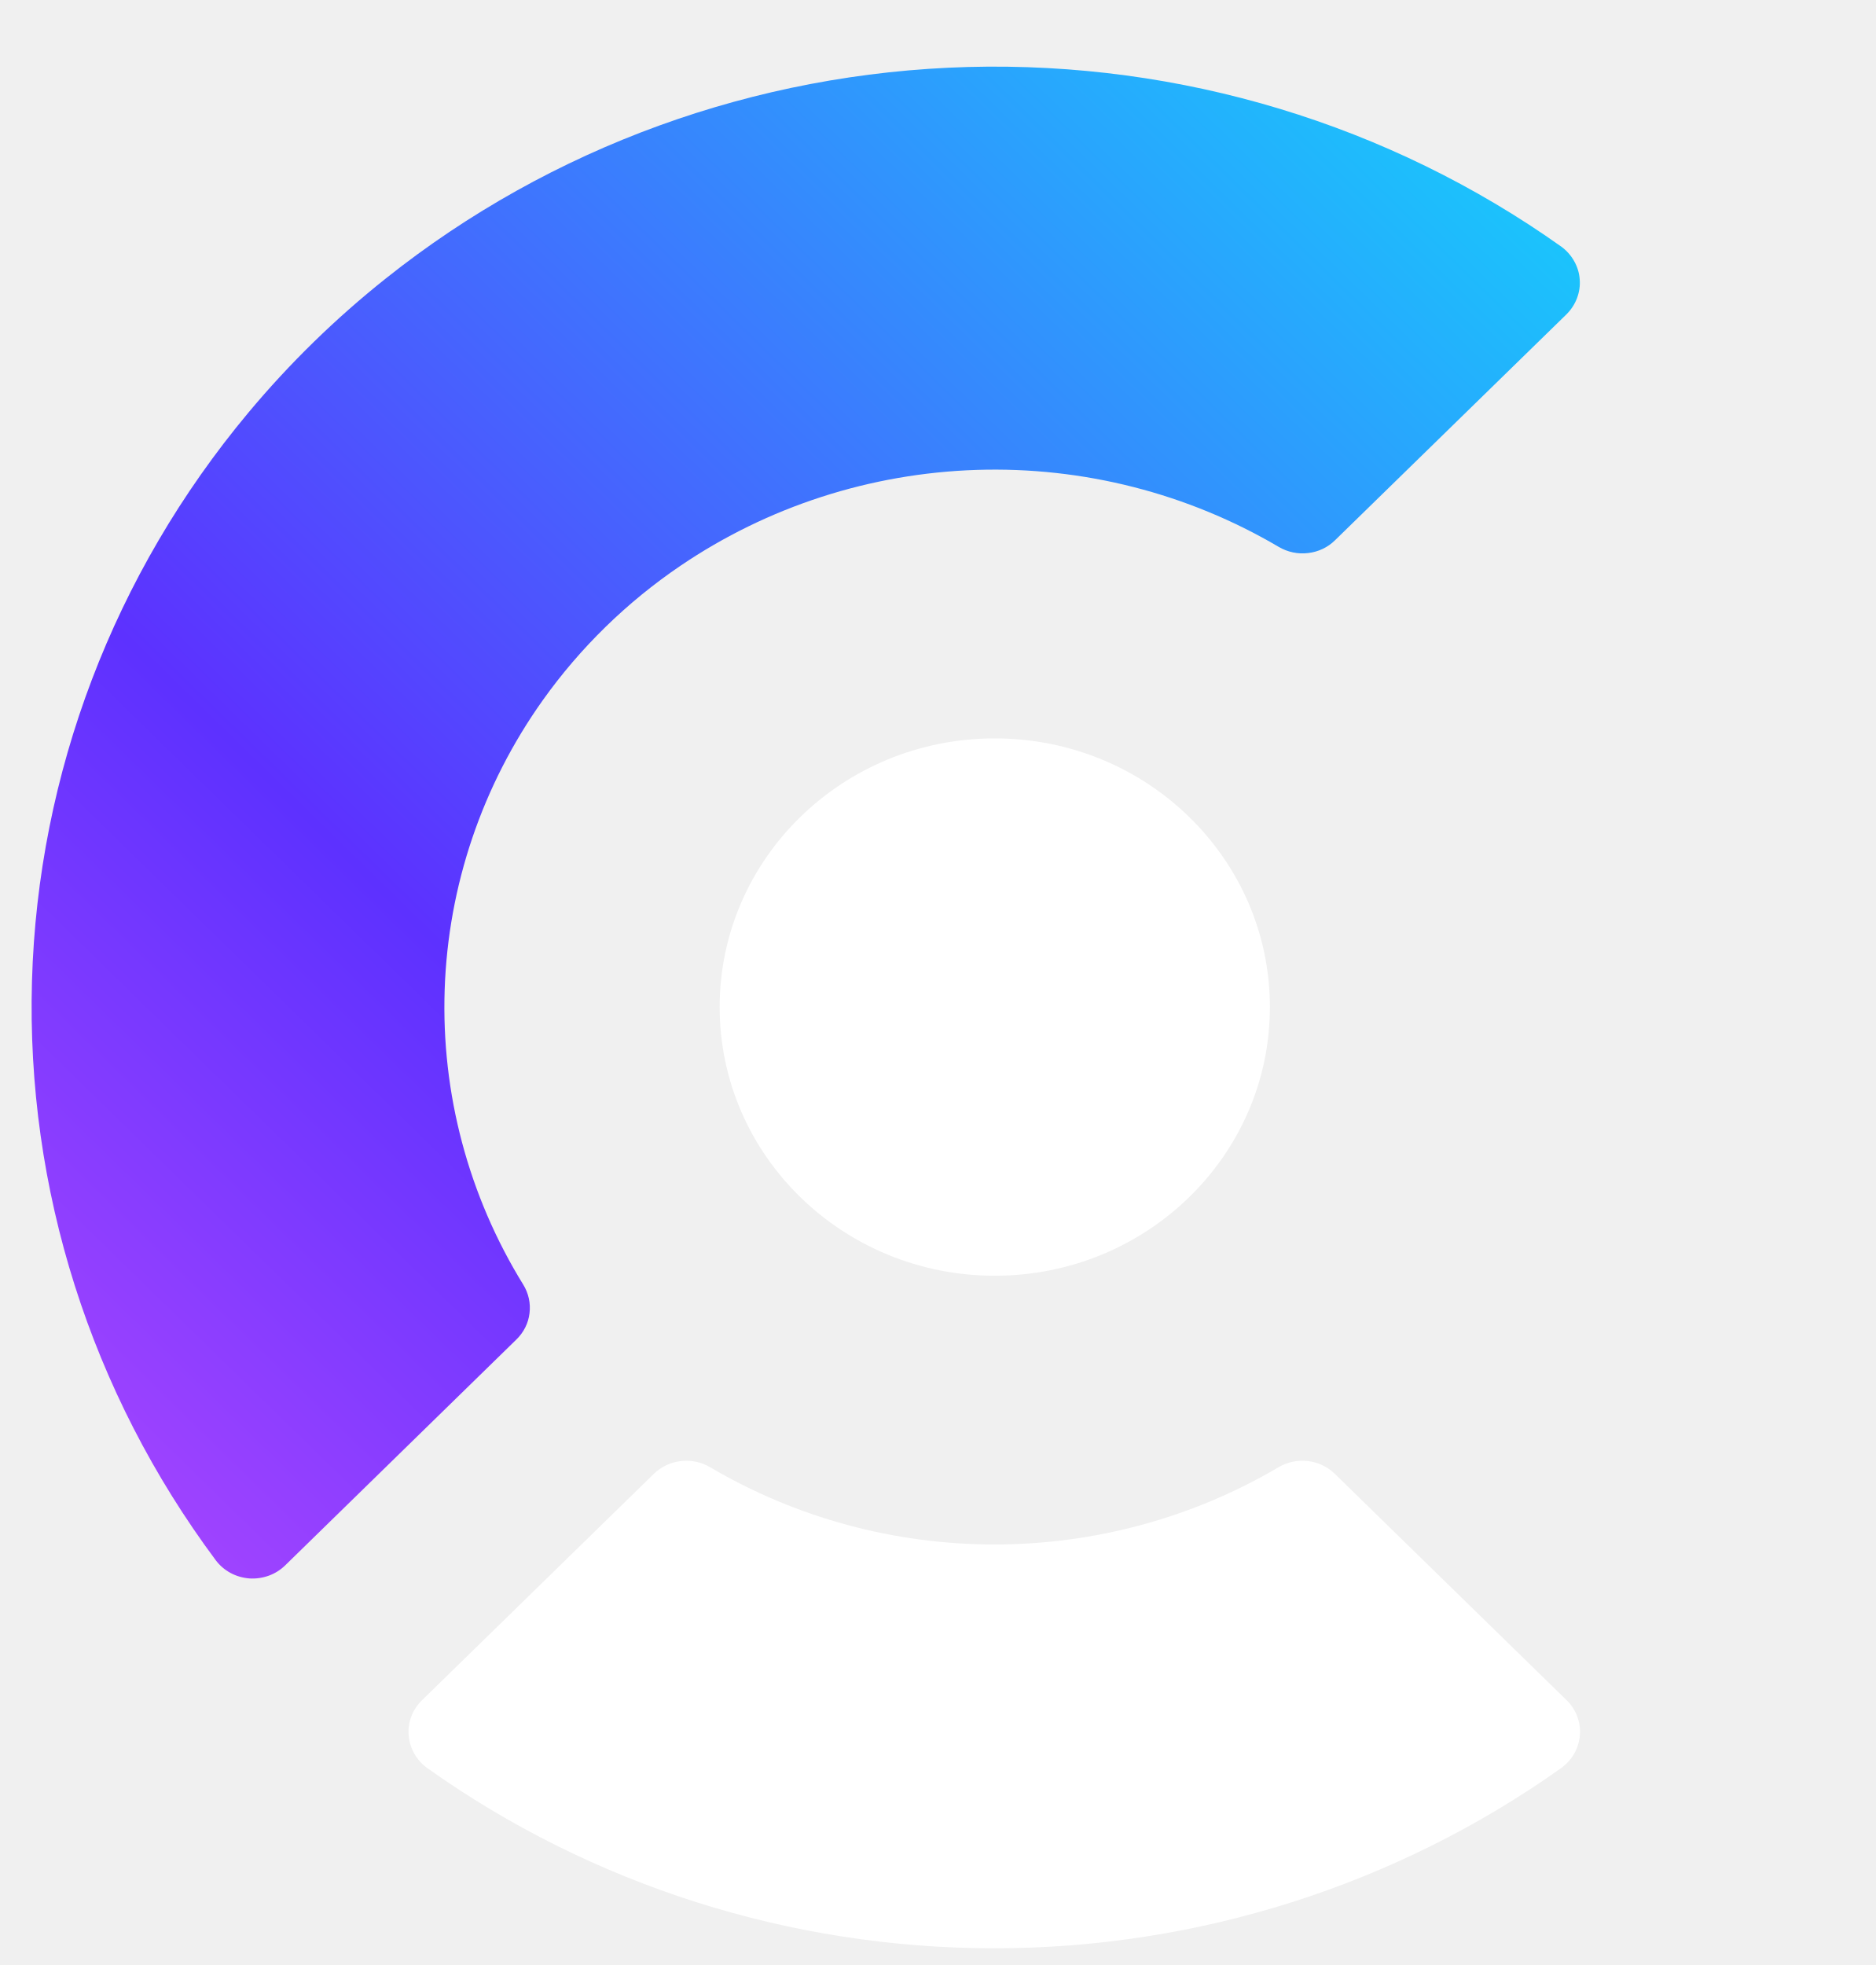
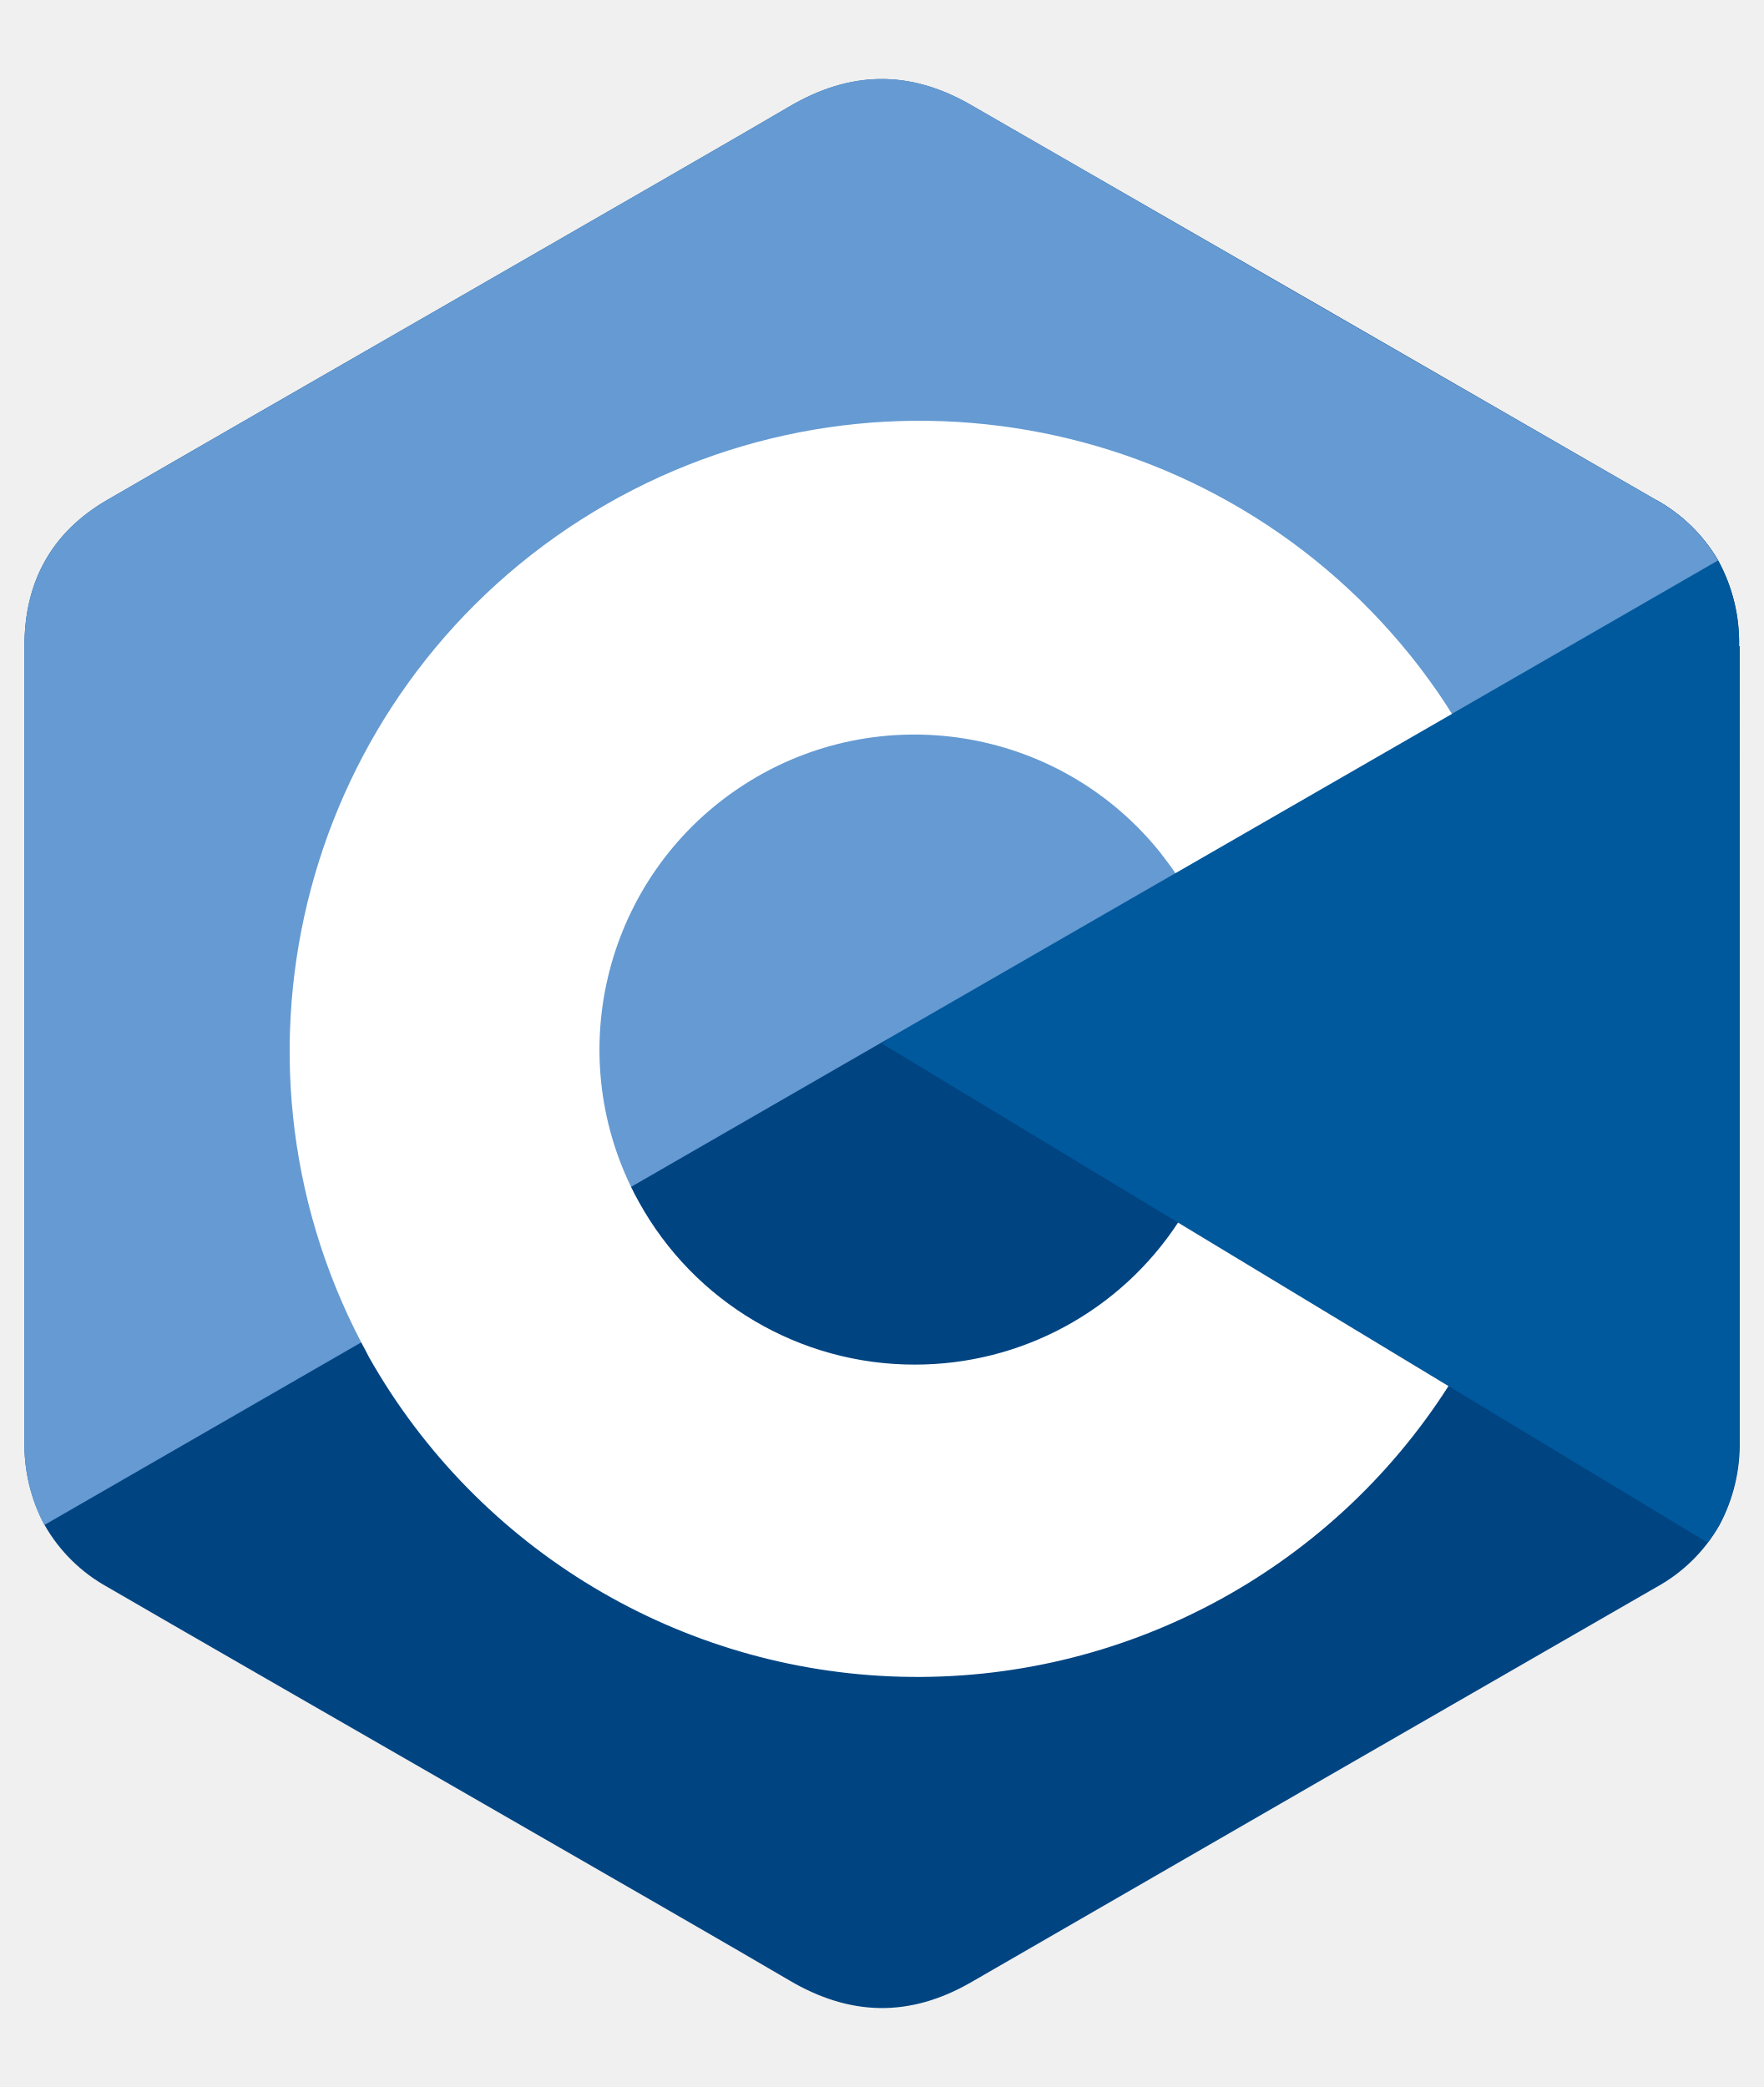
- <svg xmlns="http://www.w3.org/2000/svg" width="21" height="22" viewBox="0 0 21 22" fill="none">
-   <g clip-path="url(#clip0_3307_1754)">
-     <path d="M17.538 3.521L14.948 6.049C14.867 6.129 14.761 6.179 14.646 6.192C14.532 6.206 14.417 6.181 14.318 6.123C13.3 5.523 12.125 5.223 10.936 5.261C9.747 5.299 8.595 5.672 7.618 6.335C7.017 6.743 6.496 7.252 6.078 7.839C5.399 8.793 5.018 9.918 4.979 11.079C4.94 12.24 5.245 13.388 5.859 14.383C5.918 14.479 5.943 14.591 5.929 14.703C5.916 14.814 5.864 14.917 5.783 14.996L3.194 17.525C3.142 17.576 3.079 17.616 3.01 17.641C2.94 17.666 2.866 17.677 2.792 17.672C2.719 17.666 2.647 17.646 2.582 17.611C2.517 17.576 2.461 17.528 2.417 17.47C1.016 15.589 0.292 13.309 0.358 10.984C0.424 8.66 1.276 6.422 2.781 4.62C3.241 4.069 3.757 3.565 4.322 3.116C6.167 1.647 8.458 0.815 10.838 0.75C13.219 0.686 15.554 1.393 17.48 2.76C17.539 2.803 17.589 2.858 17.625 2.922C17.661 2.985 17.683 3.055 17.688 3.127C17.694 3.2 17.683 3.272 17.657 3.34C17.631 3.408 17.59 3.47 17.538 3.521Z" fill="url(#paint0_linear_3307_1754)" />
-     <path d="M17.535 19.029L14.946 16.501C14.864 16.421 14.758 16.371 14.644 16.358C14.53 16.344 14.414 16.369 14.316 16.427C13.356 16.993 12.255 17.292 11.134 17.292C10.012 17.292 8.912 16.993 7.951 16.427C7.853 16.369 7.737 16.344 7.623 16.358C7.509 16.371 7.403 16.421 7.321 16.501L4.732 19.029C4.678 19.08 4.635 19.142 4.608 19.211C4.581 19.279 4.57 19.353 4.576 19.426C4.581 19.5 4.603 19.571 4.64 19.635C4.676 19.699 4.727 19.755 4.788 19.798C6.632 21.107 8.852 21.813 11.132 21.813C13.411 21.813 15.632 21.107 17.476 19.798C17.537 19.755 17.588 19.7 17.625 19.636C17.662 19.572 17.684 19.5 17.69 19.427C17.696 19.354 17.685 19.28 17.658 19.211C17.631 19.142 17.59 19.08 17.535 19.029Z" fill="white" />
-     <path d="M11.138 14.283C12.84 14.283 14.219 12.936 14.219 11.275C14.219 9.614 12.84 8.267 11.138 8.267C9.437 8.267 8.058 9.614 8.058 11.275C8.058 12.936 9.437 14.283 11.138 14.283Z" fill="white" />
-   </g>
-   <defs>
-     <linearGradient id="paint0_linear_3307_1754" x1="15.104" y1="-0.797" x2="-6.214" y2="21.036" gradientUnits="userSpaceOnUse">
-       <stop stop-color="#17CCFC" />
-       <stop offset="0.5" stop-color="#5D31FF" />
-       <stop offset="1" stop-color="#F35AFF" />
-     </linearGradient>
-     <clipPath id="clip0_3307_1754">
-       <rect width="20.013" height="21.066" fill="white" transform="translate(0.353516 0.746338)" />
-     </clipPath>
-   </defs>
+ <svg xmlns="http://www.w3.org/2000/svg" viewBox="32.186 20.47 223.685 247.06" width="2113" height="2500">
+   <path d="M252.71 93.61a21.67 21.67 0 0 0-2.65-10.87 20.74 20.74 0 0 0-7.87-7.67Q198.77 50 155.32 25c-7.8-4.51-15.36-4.35-23.11.23C120.69 32 63 65.09 45.81 75.06c-7.08 4.1-10.52 10.38-10.52 18.54v100.8a21.77 21.77 0 0 0 2.55 10.66 20.63 20.63 0 0 0 8 7.88c17.19 10 74.89 43.05 86.41 49.85 7.75 4.58 15.31 4.74 23.12.23q43.41-25.08 86.87-50.09a20.63 20.63 0 0 0 8-7.88 21.77 21.77 0 0 0 2.55-10.66V93.61z" fill="#004482" />
+   <path d="M252.73 194.4a21.72 21.72 0 0 1-2.55 10.66 18.58 18.58 0 0 1-1.45 2.24L144 144l98.19-68.93a20.72 20.72 0 0 1 7.86 7.67 21.57 21.57 0 0 1 2.66 10.87c.02 33.6.02 100.79.02 100.79z" fill="#00599c" />
+   <path d="M250.05 82.74L37.81 205.06a21.75 21.75 0 0 1-2.53-10.65V93.6c0-8.16 3.45-14.44 10.52-18.54C63 65.09 120.69 32 132.22 25.21c7.73-4.58 15.3-4.74 23.1-.23q43.41 25.08 86.87 50.09a20.72 20.72 0 0 1 7.86 7.67z" fill="#659ad2" />
+   <path d="M148.2 184.72a39.91 39.91 0 0 1-35-20.63q-.53-.94-1-1.92A39.94 39.94 0 0 1 179 119.4c.53.64 1 1.31 1.53 2 .24.33.48.66.7 1l35.07-20.2q-1.28-2.06-2.68-4c-.49-.69-1-1.35-1.48-2A79.9 79.9 0 0 0 78 181.92c.34.64.69 1.27 1 1.9a79.91 79.91 0 0 0 136.86 3.62l-34.29-20.73a39.88 39.88 0 0 1-33.37 18.01z" fill="#fff" />
</svg>
